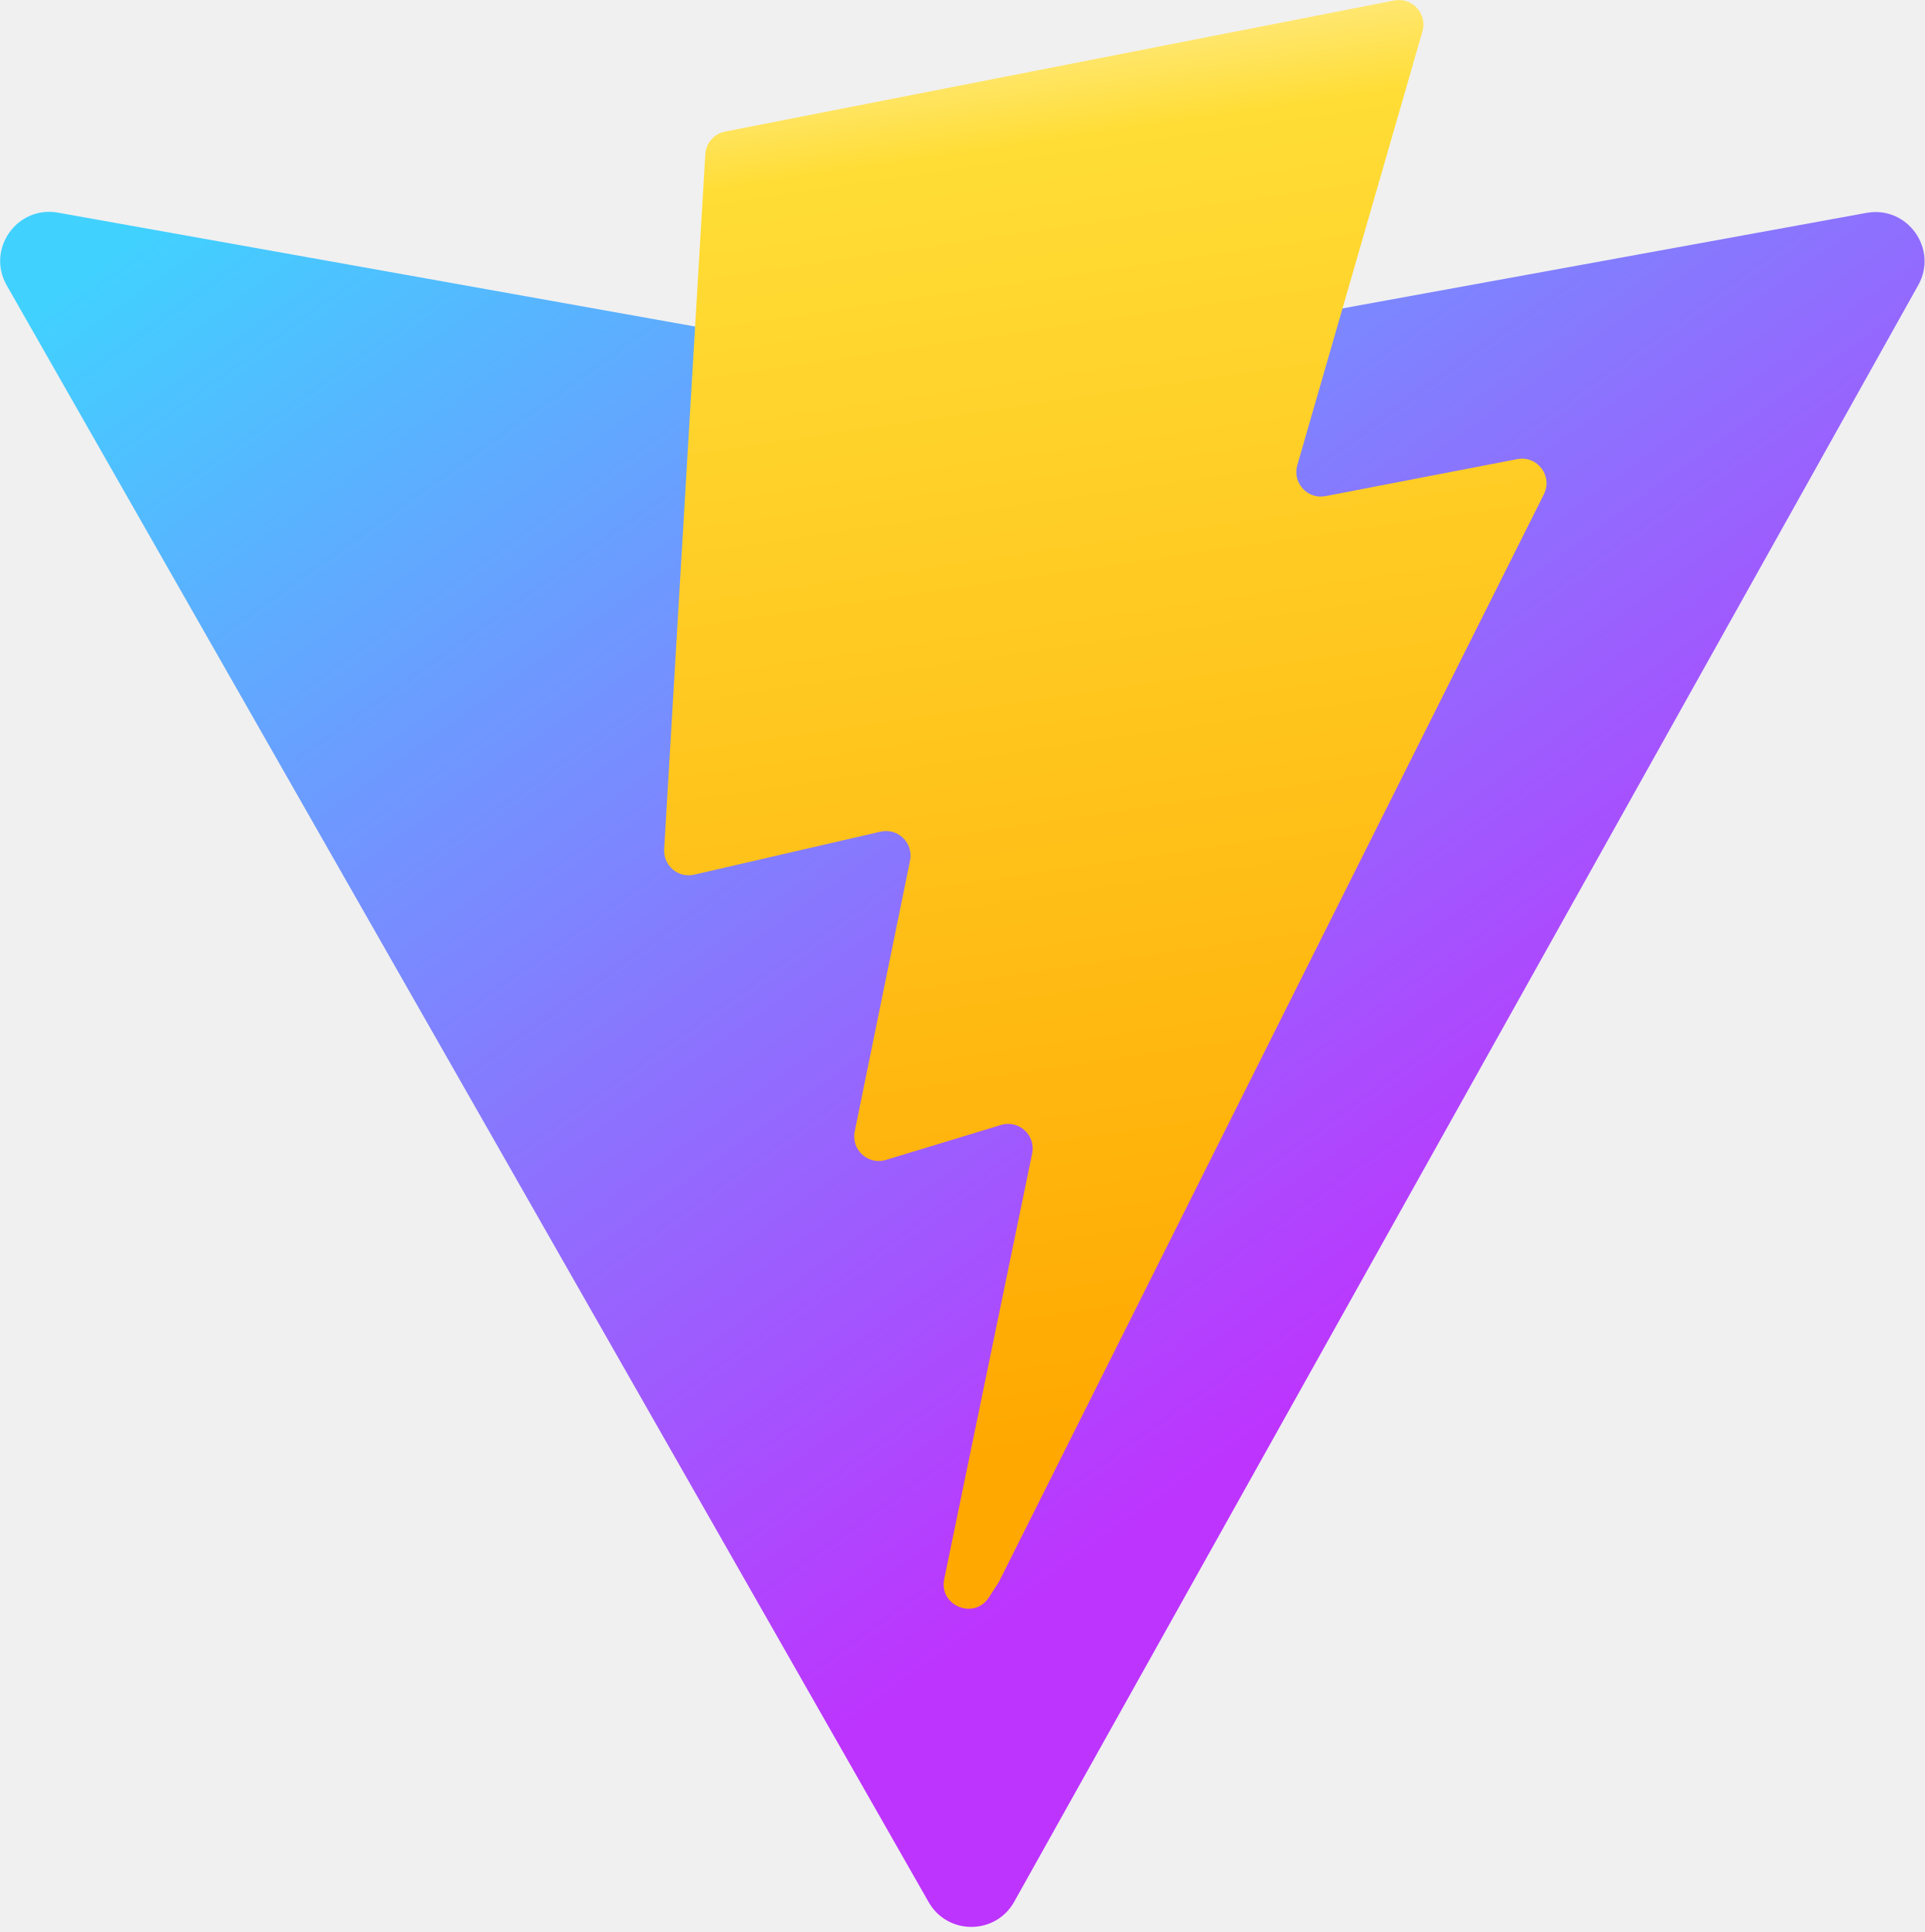
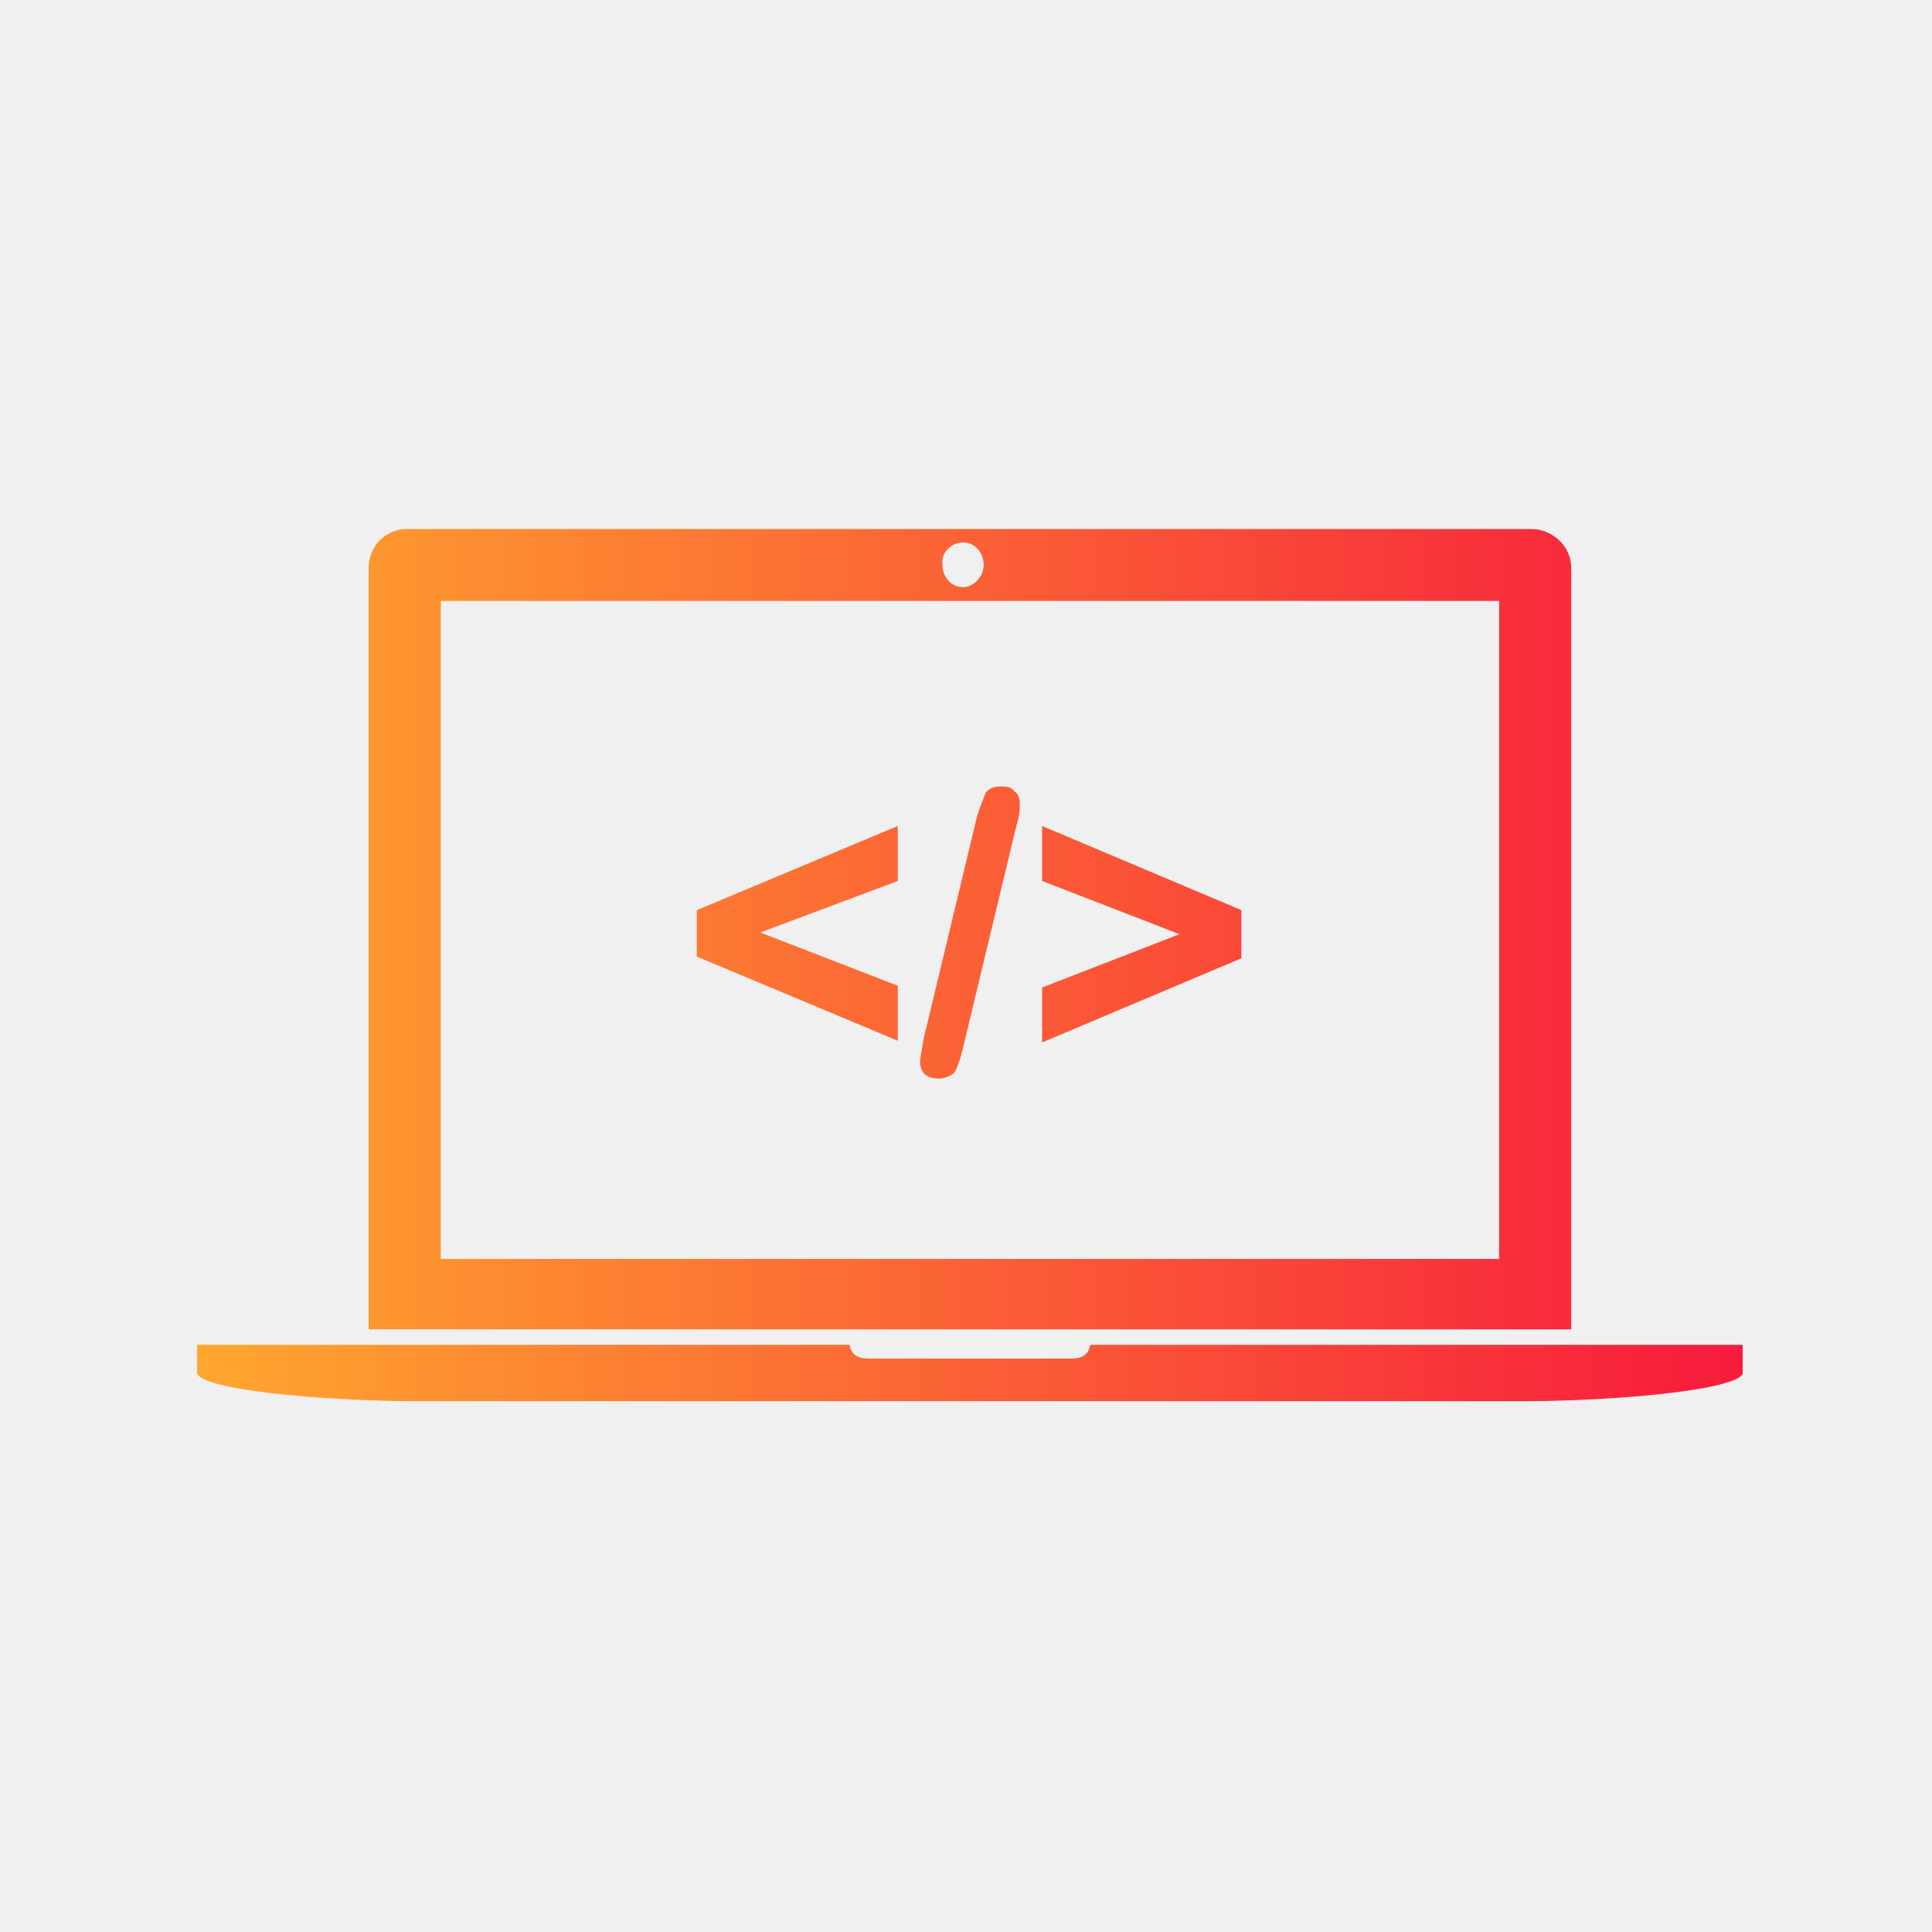
- <svg xmlns="http://www.w3.org/2000/svg" aria-hidden="true" role="img" class="iconify iconify--logos" width="31.88" height="32" preserveAspectRatio="xMidYMid meet" viewBox="0 0 256 257">
-   <defs>
-     <linearGradient id="IconifyId1813088fe1fbc01fb466" x1="-.828%" x2="57.636%" y1="7.652%" y2="78.411%">
-       <stop offset="0%" stop-color="#41D1FF" />
-       <stop offset="100%" stop-color="#BD34FE" />
-     </linearGradient>
-     <linearGradient id="IconifyId1813088fe1fbc01fb467" x1="43.376%" x2="50.316%" y1="2.242%" y2="89.03%">
-       <stop offset="0%" stop-color="#FFEA83" />
-       <stop offset="8.333%" stop-color="#FFDD35" />
-       <stop offset="100%" stop-color="#FFA800" />
-     </linearGradient>
-   </defs>
-   <path fill="url(#IconifyId1813088fe1fbc01fb466)" d="M255.153 37.938L134.897 252.976c-2.483 4.44-8.862 4.466-11.382.048L.875 37.958c-2.746-4.814 1.371-10.646 6.827-9.67l120.385 21.517a6.537 6.537 0 0 0 2.322-.004l117.867-21.483c5.438-.991 9.574 4.796 6.877 9.62Z" />
-   <path fill="url(#IconifyId1813088fe1fbc01fb467)" d="M185.432.063L96.44 17.501a3.268 3.268 0 0 0-2.634 3.014l-5.474 92.456a3.268 3.268 0 0 0 3.997 3.378l24.777-5.718c2.318-.535 4.413 1.507 3.936 3.838l-7.361 36.047c-.495 2.426 1.782 4.5 4.151 3.78l15.304-4.649c2.372-.72 4.652 1.36 4.15 3.788l-11.698 56.621c-.732 3.542 3.979 5.473 5.943 2.437l1.313-2.028l72.516-144.72c1.215-2.423-.88-5.186-3.54-4.672l-25.505 4.922c-2.396.462-4.435-1.77-3.759-4.114l16.646-57.705c.677-2.35-1.37-4.583-3.769-4.113Z" />
+ <svg xmlns="http://www.w3.org/2000/svg" version="1.1" width="128" height="128" viewBox="0 0 128 128">
+   <g transform="matrix(0.8046875,0,0,0.8046875,12.76075,34.97424)">
+     <svg viewBox="0 0 95 54" data-background-color="#ffffff" preserveAspectRatio="xMidYMid meet" height="72" width="128">
+       <g id="tight-bounds" transform="matrix(1,0,0,1,-0.2405,0.05314)">
+         <svg viewBox="0 0 95.481 53.894" height="53.894" width="95.481">
+           <g>
+             <svg viewBox="0 0 95.481 53.894" height="53.894" width="95.481">
+               <g>
+                 <svg viewBox="0 0 95.481 53.894" height="53.894" width="95.481">
+                   <g id="textblocktransform">
+                     <svg viewBox="0 0 95.481 53.894" height="53.894" width="95.481" id="textblock">
+                       <g>
+                         <svg viewBox="0 0 95.481 53.894" height="53.894" width="95.481">
+                           <g>
+                             <svg viewBox="0 0 95.481 53.894" height="53.894" width="95.481">
+                               <g>
+                                 <svg version="1.1" x="0" y="0" viewBox="0 0 90 50.8" enable-background="new 0 0 90 50.8" xml:space="preserve" width="95.481" height="53.894" class="icon-icon-0" data-fill-palette-color="accent" id="icon-0" />
+                               </g>
+                             </svg>
+                           </g>
+                         </svg>
+                       </g>
+                     </svg>
+                   </g>
+                 </svg>
+               </g>
+             </svg>
+           </g>
+           <defs />
+           <mask id="ca407fd0-c238-4361-a626-bdc11faad940">
+             <g id="SvgjsG5536">
+               <svg viewBox="0 0 95.481 53.894" height="53.894" width="95.481">
+                 <g>
+                   <svg viewBox="0 0 95.481 53.894" height="53.894" width="95.481">
+                     <g>
+                       <svg viewBox="0 0 95.481 53.894" height="53.894" width="95.481">
+                         <g id="SvgjsG5535">
+                           <svg viewBox="0 0 95.481 53.894" height="53.894" width="95.481" id="SvgjsSvg5534">
+                             <g>
+                               <svg viewBox="0 0 95.481 53.894" height="53.894" width="95.481">
+                                 <g>
+                                   <svg viewBox="0 0 95.481 53.894" height="53.894" width="95.481">
+                                     <g>
+                                       <svg version="1.1" x="0" y="0" viewBox="0 0 90 50.8" enable-background="new 0 0 90 50.8" xml:space="preserve" width="95.481" height="53.894" class="icon-icon-0" data-fill-palette-color="accent" id="SvgjsSvg5533">
+                                         <g fill="white">
+                                           <g fill="white">
+                                             <path fill-rule="evenodd" clip-rule="evenodd" d="M80 2.3C80 1 78.9 0 77.6 0H12.3C11 0 10 1 10 2.3v44.3h70V2.3zM44.6 0.8c0.7 0 1.2 0.6 1.2 1.3 0 0.7-0.6 1.3-1.2 1.3-0.7 0-1.2-0.6-1.2-1.3C43.3 1.4 43.9 0.8 44.6 0.8zM75.8 42.5H14.2V4.2h61.6V42.5zM52 47.5c-0.1 0.6-0.5 0.8-1.1 0.8H39.1c-0.6 0-1-0.2-1.1-0.8H0v1.6c0 0.9 6.3 1.7 14 1.7h62c7.7 0 14-0.8 14-1.7v-1.6H52zM60.8 22.2l-11.6-4.9v3.2l8 3.1-8 3.1v3.2l11.6-4.9V22.2zM43.2 32c0.3 0 0.5-0.1 0.7-0.2 0.2-0.1 0.3-0.3 0.4-0.6 0.1-0.2 0.2-0.6 0.3-1l3.1-12.9c0.2-0.6 0.2-1 0.2-1.3 0-0.3-0.1-0.6-0.3-0.7C47.4 15 47.1 15 46.8 15c-0.4 0-0.7 0.1-0.9 0.4-0.1 0.3-0.3 0.7-0.5 1.4l-3.1 12.9c-0.1 0.7-0.2 1.1-0.2 1.3C42.1 31.6 42.4 32 43.2 32zM40.8 26.6l-8-3.1 8-3v-3.2l-11.7 4.9v2.7l11.7 4.9V26.6z" fill="white" />
+                                           </g>
+                                         </g>
+                                       </svg>
+                                     </g>
+                                   </svg>
+                                 </g>
+                               </svg>
+                             </g>
+                           </svg>
+                         </g>
+                       </svg>
+                     </g>
+                   </svg>
+                 </g>
+                 <defs>
+                   <mask />
+                 </defs>
+               </svg>
+               <rect width="95.481" height="53.894" fill="black" stroke="none" visibility="hidden" />
+             </g>
+           </mask>
+           <linearGradient x1="0" x2="1" y1="0.5" y2="0.5" id="58e728fc-1cf0-4add-8080-4a01b80b85a9">
+             <stop stop-color="#ffa62e" offset="0" />
+             <stop stop-color="#f71b3d" offset="1" />
+           </linearGradient>
+           <rect width="95.481" height="53.894" fill="url(#58e728fc-1cf0-4add-8080-4a01b80b85a9)" mask="url(#ca407fd0-c238-4361-a626-bdc11faad940)" data-fill-palette-color="accent" />
+         </svg>
+         <rect width="95.481" height="53.894" fill="none" stroke="none" visibility="hidden" />
+       </g>
+     </svg>
+   </g>
</svg>
